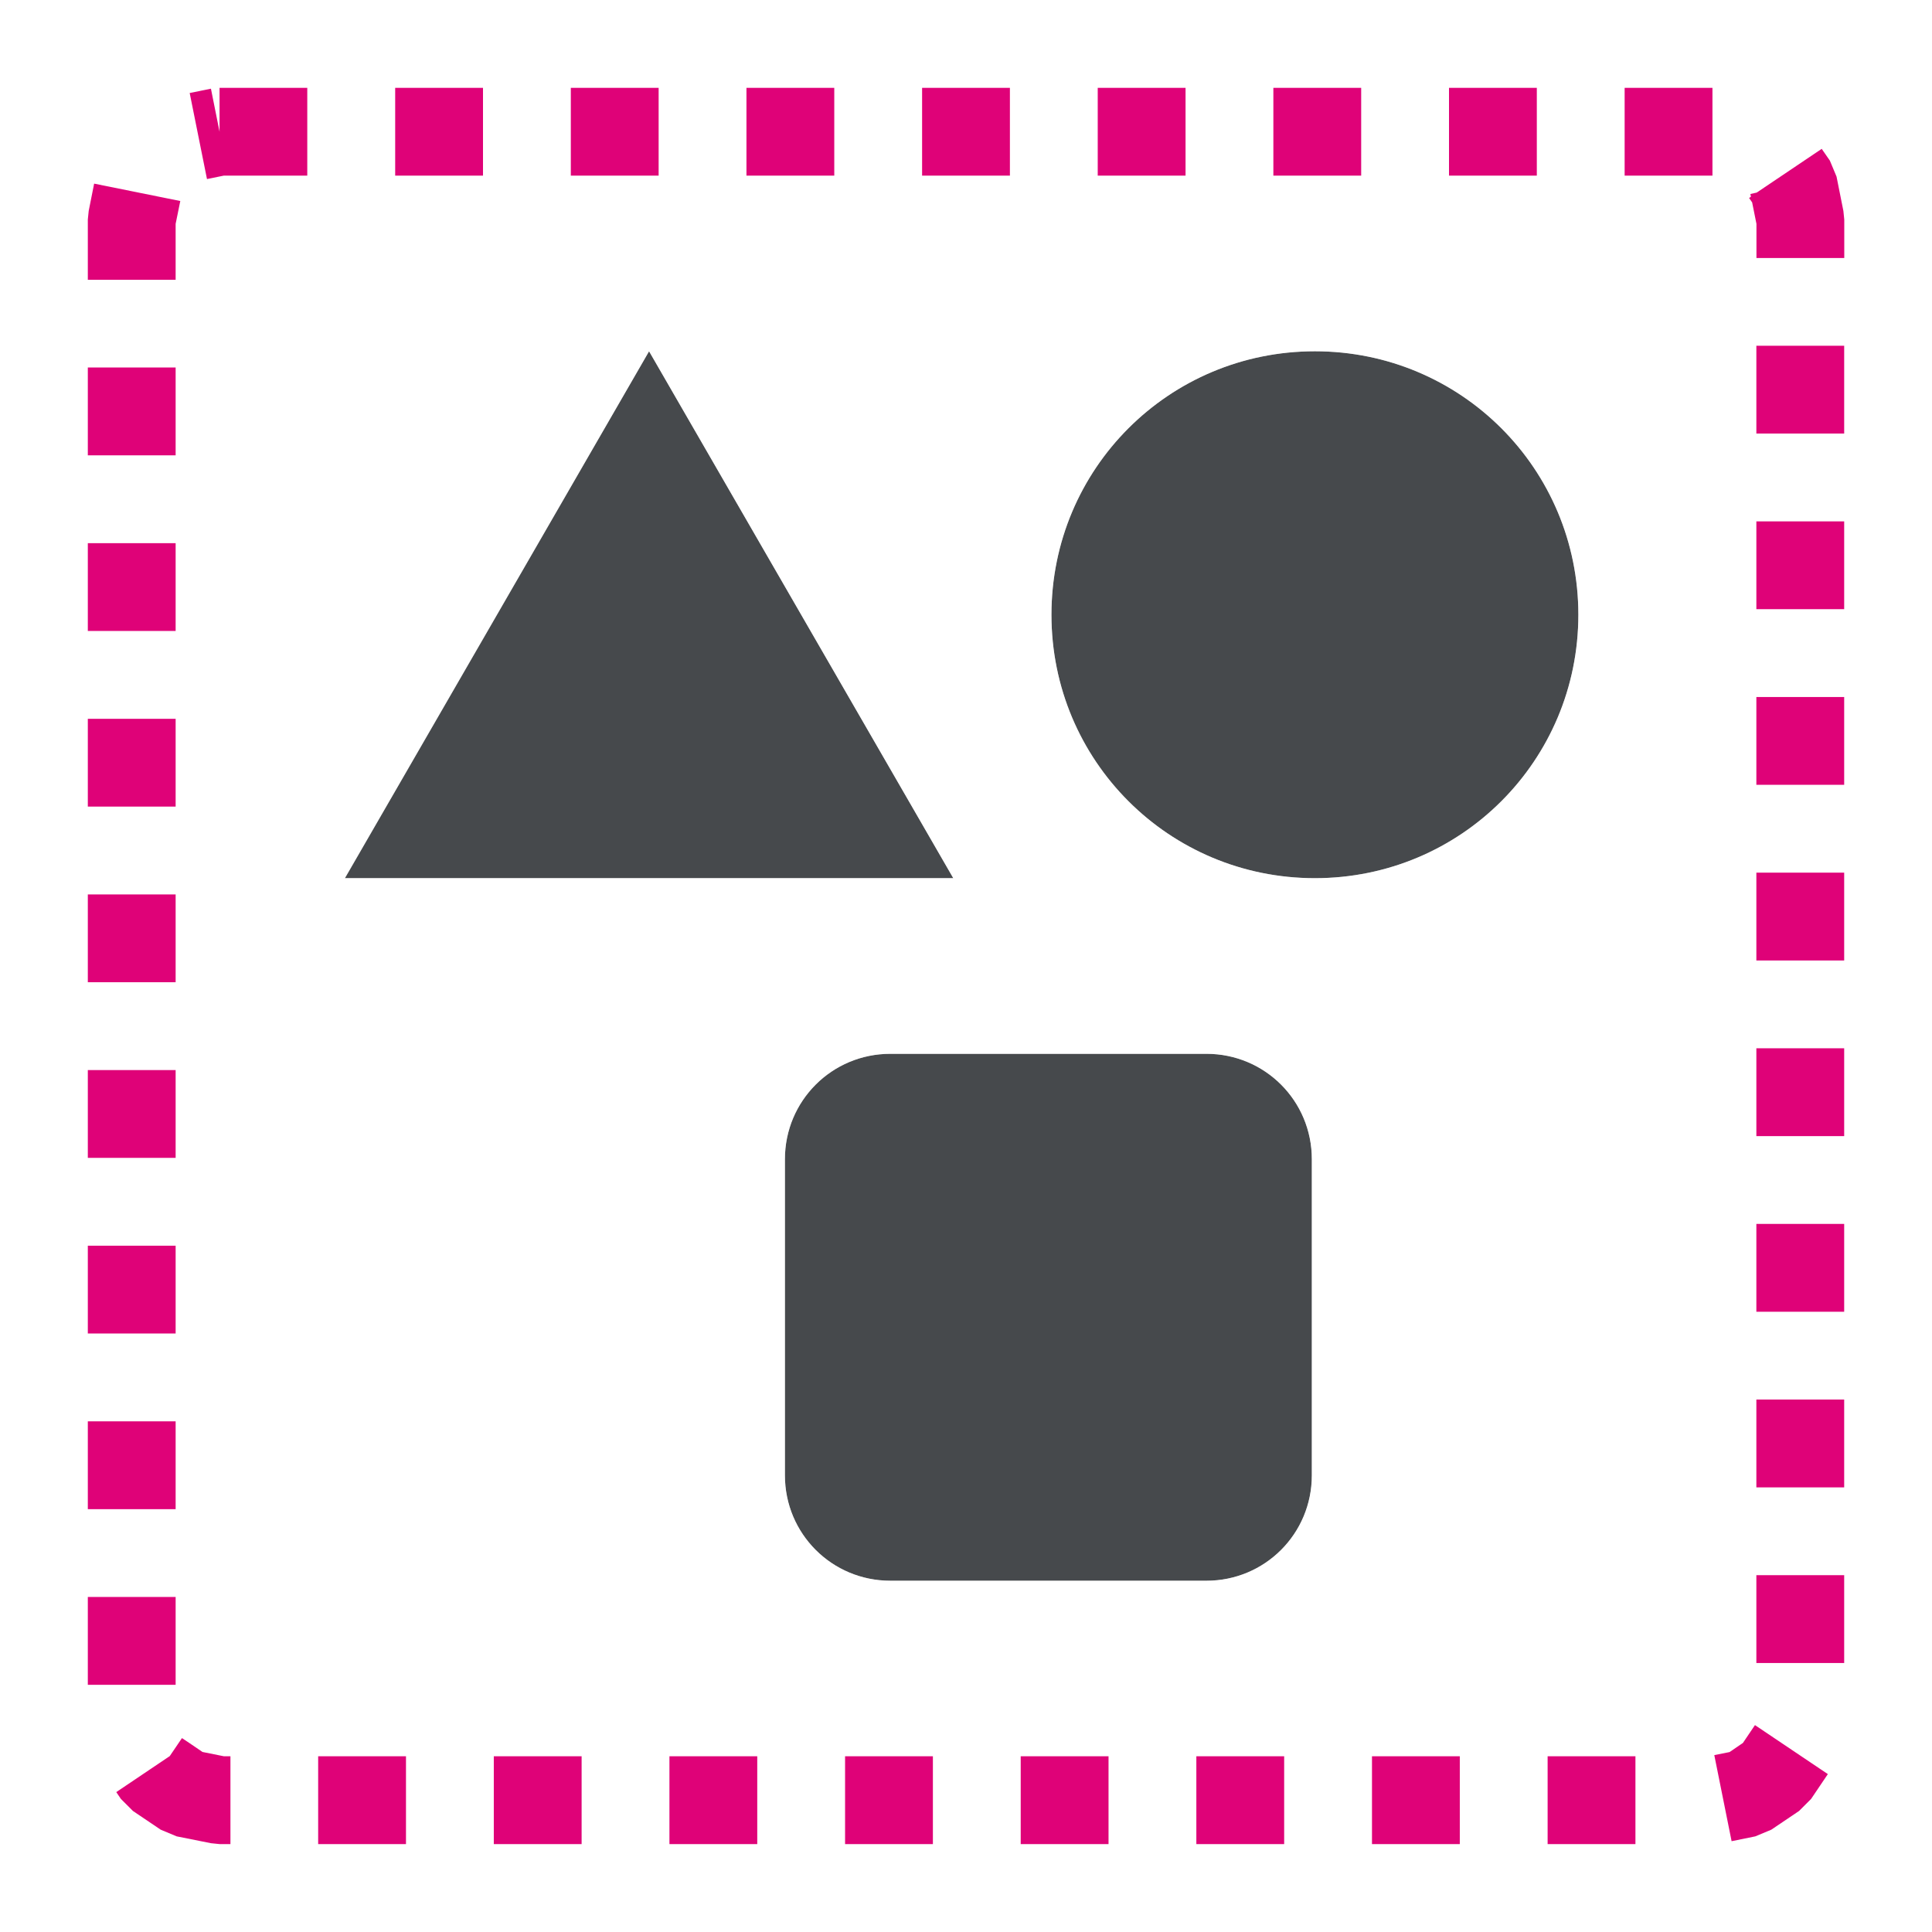
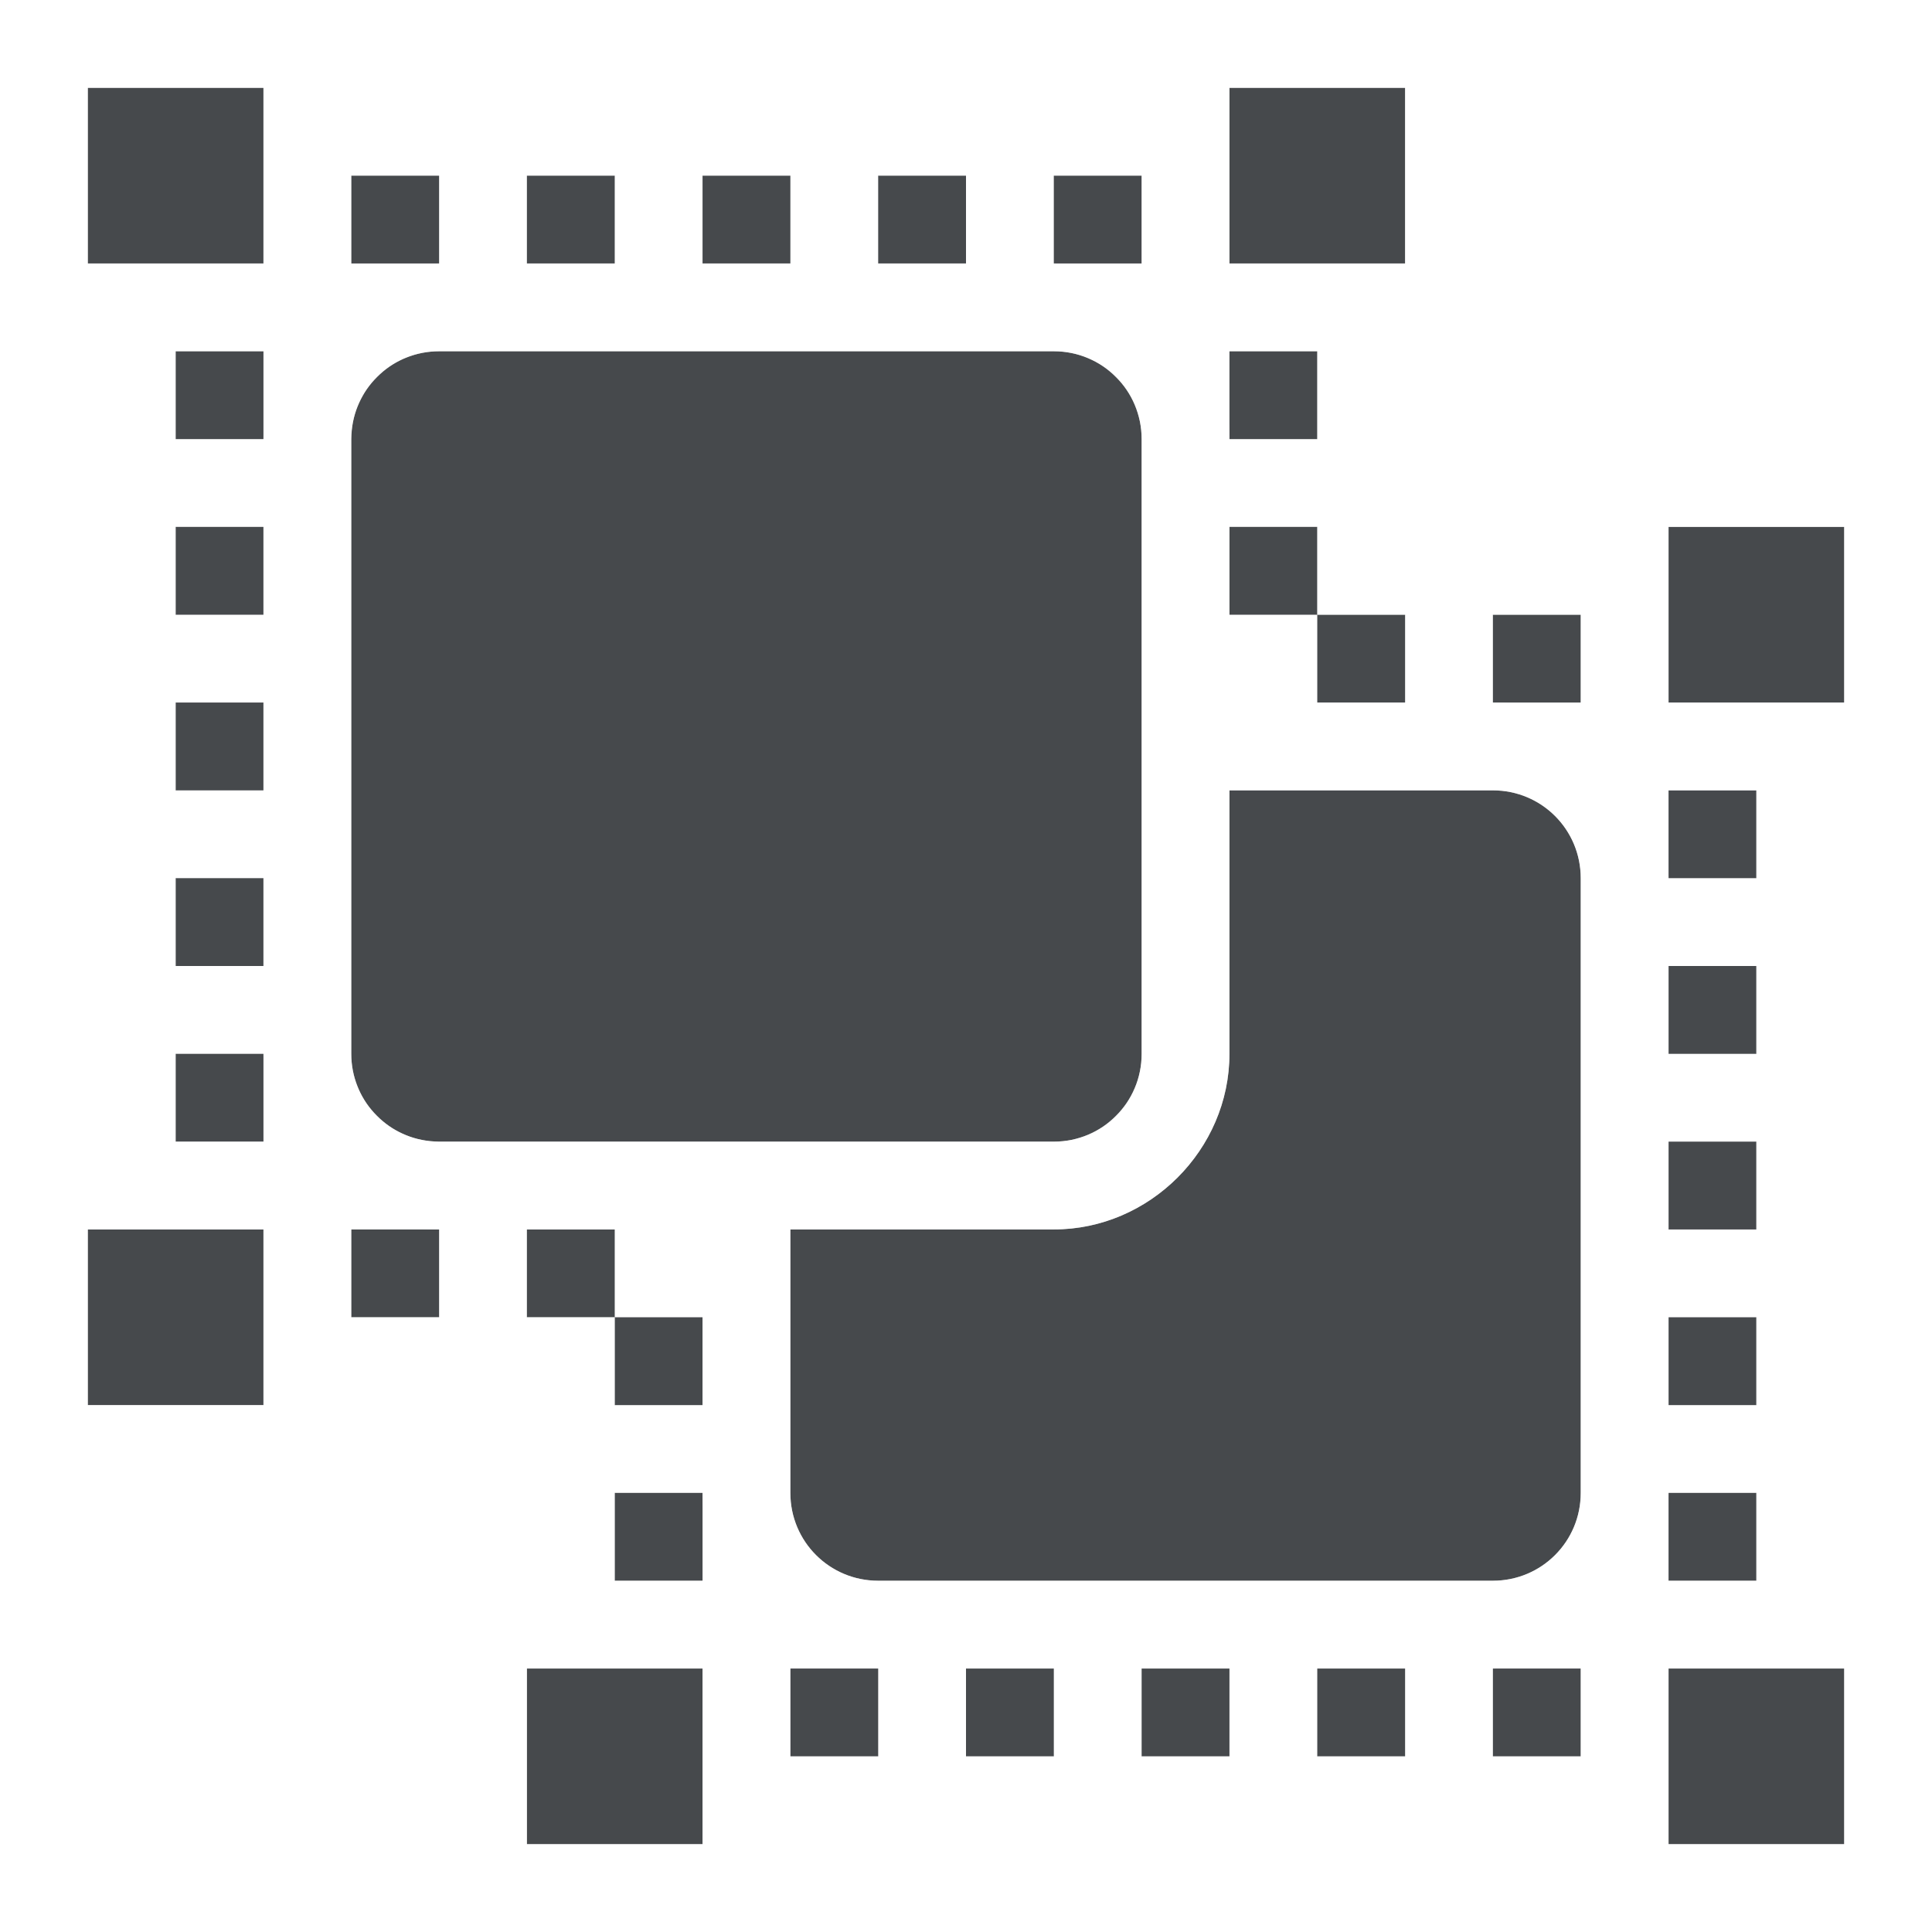
<svg xmlns="http://www.w3.org/2000/svg" id="a" width="22" height="22" version="1.1" viewBox="0 0 22 22">
  <defs id="d">
-     <style id="current-color-scheme" type="text/css">.ColorScheme-Text{color:#090d11;}.ColorScheme-NegativeText{color:#df0278;}.ColorScheme-Background{color:#ffffff;}</style>
+     <style id="current-color-scheme" type="text/css">.ColorScheme-Text{color:#090d11;}.ColorScheme-Background{color:#ffffff;}.ColorScheme-PositiveText {color:#31ad39;}</style>
  </defs>
-   <path id="f" class="ColorScheme-Text" d="m14.973 4c-1.662 0-3 1.338-3 3s1.338 3 3 3 3-1.338 3-3-1.338-3-3-3zm-7.582 0-3.464 6h6.928l-1.732-3zm2.747 8c-0.665 0-1.2 0.535-1.2 1.2v3.6c0 0.665 0.535 1.2 1.2 1.2h3.6c0.665 0 1.2-0.535 1.2-1.2v-3.6c0-0.665-0.535-1.2-1.2-1.2z" style="fill-opacity:.75;fill:currentColor" />
-   <path id="b" class="ColorScheme-Background" d="m7.391 2-0.865 1.5-1.732 3-2.598 4.5h7.943c-1.202 0-2.201 0.998-2.201 2.199v3.602c0 1.202 1 2.199 2.201 2.199h3.6c1.202 0 2.199-0.998 2.199-2.199v-3.602c0-1.202-0.998-2.199-2.199-2.199h-1.15l-2.598-4.5-2.6-4.5zm7.582 1c-2.199 0-4 1.801-4 4s1.801 4 4 4 4-1.801 4-4-1.801-4-4-4zm-7.582 1 3.465 6h-6.928l1.732-3zm7.582 0c1.662 0 3 1.338 3 3s-1.338 3-3 3-3-1.338-3-3 1.338-3 3-3zm-4.834 8h3.6c0.665 0 1.199 0.534 1.199 1.199v3.602c0 0.665-0.534 1.199-1.199 1.199h-3.6c-0.665 0-1.201-0.534-1.201-1.199v-3.602c0-0.665 0.536-1.199 1.201-1.199z" style="fill-opacity:.5;fill:currentColor" />
-   <path id="c" class="ColorScheme-NegativeText" d="m2.5 1v0.5l-0.098-0.49-0.242 0.049 0.197 0.98 0.191-0.039h0.951v-1zm2 0v1h1v-1zm2 0v1h1v-1zm2 0v1h1v-1zm2 0v1h1v-1zm2 0v1h1v-1zm2 0v1h1v-1zm2 0v1h1v-1zm2 0v1h1v-1zm2.244 0.695-0.74 0.498-0.072 0.016 0.006 0.031-0.021 0.014 0.035 0.051 0.049 0.244v0.389h1v-0.438l-0.01-0.098-0.078-0.391-0.076-0.182zm-19.672 0.396-0.062 0.311-0.01 0.098v0.686h1v-0.637l0.053-0.26zm18.928 1.846v1h1v-1zm-19 0.248v1h1v-1zm19 1.752v1h1v-1zm-19 0.248v1h1v-1zm19 1.752v1h1v-1zm-19 0.248v1h1v-1zm19 1.752v1h1v-1zm-19 0.248v1h1v-1zm19 1.752v1h1v-1zm-19 0.248v1h1v-1zm19 1.752v1h1v-1zm-19 0.248v1h1v-1zm19 1.752v1h1v-1zm-19 0.248v1h1v-1zm19 1.752v1h1v-1zm-19 0.248v1h1v-1zm18.984 1.459-0.137 0.203-0.152 0.104-0.174 0.035 0.197 0.98 0.27-0.055 0.182-0.076 0.316-0.213 0.137-0.137 0.191-0.283zm-17.912 0.148-0.139 0.205-0.609 0.41 0.053 0.078 0.137 0.137 0.316 0.213 0.182 0.076 0.391 0.078 0.098 0.01h0.123v-1h-0.074l-0.244-0.049-0.15-0.102zm1.551 0.207v1h1v-1zm2 0v1h1v-1zm2 0v1h1v-1zm2 0v1h1v-1zm2 0v1h1v-1zm2 0v1h1v-1zm2 0v1h1v-1zm2 0v1h1v-1z" style="fill:currentColor" />
+   <path id="f" class="ColorScheme-Text" d="m1 1v2h2v-2zm13 0v2h2v-2zm-10 1v1h1v-1zm2 0v1h1v-1zm2 0v1h1v-1zm2 0v1h1v-1zm2 0v1h1v-1zm-10 2v1h1v-1zm3 0c-0.519 0-0.943 0.393-0.994 0.898-0.003 0.034-0.006 0.067-0.006 0.102v7c0 0.519 0.393 0.943 0.898 0.994 0.034 0.003 0.067 0.006 0.102 0.006h7c0.554 0 1-0.446 1-1v-7c0-0.554-0.446-1-1-1zm9 0v1h1v-1zm-12 2v1h1v-1zm12 0v1h1v-1zm1 1v1h1v-1zm4-1v2h2v-2zm-2 1v1h1v-1zm-15 1v1h1v-1zm12 1v3c0 1.091-0.909 2-2 2h-3v3c0 0.554 0.446 1 1 1h7c0.554 0 1-0.446 1-1v-7c0-0.554-0.446-1-1-1zm5 0v1h1v-1zm-17 1v1h1v-1zm17 1v1h1v-1zm-17 1v1h1v-1zm17 1v1h1v-1zm-18 1v2h2v-2zm3 0v1h1v-1zm2 0v1h1v-1zm1 1v1h1v-1zm12 0v1h1v-1zm-12 2v1h1v-1zm12 0v1h1v-1zm-13 2v2h2v-2zm3 0v1h1v-1zm2 0v1h1v-1zm2 0v1h1v-1zm2 0v1h1v-1zm2 0v1h1v-1zm2 0v2h2v-2z" style="fill-opacity:.75;fill:currentColor" />
+   <path id="b" class="ColorScheme-Background" d="m1 0c-0.554 0-1 0.446-1 1v2c0 0.554 0.446 1 1 1v1h1v-1h1c0.103 0 0.203-0.016 0.297-0.045-0.053 0.086-0.102 0.174-0.141 0.266-0.051 0.121-0.09 0.247-0.117 0.379-0.028 0.136-0.039 0.271-0.039 0.4v7c0 0.129 0.011 0.265 0.039 0.4 0.027 0.132 0.066 0.258 0.117 0.379 0.039 0.092 0.088 0.18 0.141 0.266-0.094-0.029-0.194-0.045-0.297-0.045h-1v-1h-1v1c-0.554 0-1 0.446-1 1v2c0 0.554 0.446 1 1 1h2c0.554 0 1-0.446 1-1h1v-1h-1v-1c0-0.103-0.016-0.203-0.045-0.297 0.086 0.053 0.174 0.102 0.266 0.141 0.121 0.051 0.247 0.09 0.379 0.117 0.136 0.028 0.271 0.039 0.4 0.039h3v3c0 0.382 0.114 0.74 0.307 1.047-0.096-0.031-0.2-0.047-0.307-0.047h-1v-1h-1v1c-0.554 0-1 0.446-1 1v2c0 0.554 0.446 1 1 1h2c0.554 0 1-0.446 1-1h1v-1h-1v-1c0-0.107-0.016-0.21-0.047-0.307 0.306 0.192 0.664 0.307 1.047 0.307h7c0.382 0 0.74-0.114 1.047-0.307-0.031 0.096-0.047 0.2-0.047 0.307v1h-1v1h1c0 0.554 0.446 1 1 1h2c0.554 0 1-0.446 1-1v-2c0-0.554-0.446-1-1-1v-1h-1v1h-1c-0.107 0-0.21 0.016-0.307 0.047 0.192-0.306 0.307-0.664 0.307-1.047v-7c0-0.382-0.114-0.74-0.307-1.047 0.096 0.031 0.2 0.047 0.307 0.047h1v1h1v-1c0.554 0 1-0.446 1-1v-2c0-0.554-0.446-1-1-1h-2c-0.554 0-1 0.446-1 1h-1v1h1v1c0 0.107 0.016 0.21 0.047 0.307-0.306-0.192-0.664-0.307-1.047-0.307h-3v-3c0-0.129-0.011-0.265-0.039-0.4-0.027-0.132-0.066-0.258-0.117-0.379-0.039-0.092-0.088-0.18-0.141-0.266 0.094 0.029 0.194 0.045 0.297 0.045h1v1h1v-1c0.554 0 1-0.446 1-1v-2c0-0.554-0.446-1-1-1h-2c-0.554 0-1 0.446-1 1h-1v1h1v1c0 0.103 0.016 0.203 0.045 0.297-0.086-0.053-0.174-0.102-0.266-0.141-0.121-0.051-0.247-0.09-0.379-0.117-0.136-0.028-0.271-0.039-0.4-0.039h-7c-0.129 0-0.265 0.011-0.4 0.039-0.132 0.027-0.258 0.066-0.379 0.117-0.092 0.039-0.18 0.088-0.266 0.141 0.029-0.094 0.045-0.194 0.045-0.297v-1h1v-1h-1c0-0.554-0.446-1-1-1zm0 1h2v2h-2zm5 0v1h1v-1zm2 0v1h1v-1zm2 0v1h1v-1zm4 0h2v2h-2zm-9 3h7c0.069 0 0.136 0.006 0.201 0.02 0.065 0.013 0.13 0.033 0.189 0.059 0.06 0.025 0.117 0.056 0.17 0.092s0.101 0.078 0.146 0.123c0.045 0.045 0.087 0.093 0.123 0.146 0.036 0.053 0.067 0.11 0.092 0.17 0.025 0.06 0.045 0.124 0.059 0.189 0.013 0.065 0.02 0.132 0.02 0.201v7c0 0.069-0.006 0.136-0.02 0.201-0.013 0.065-0.033 0.13-0.059 0.189-0.025 0.06-0.056 0.117-0.092 0.17s-0.078 0.101-0.123 0.146-0.093 0.087-0.146 0.123-0.11 0.067-0.17 0.092-0.124 0.045-0.189 0.059c-0.065 0.013-0.132 0.02-0.201 0.02h-7c-0.069 0-0.136-0.006-0.201-0.02-0.065-0.013-0.13-0.033-0.189-0.059-0.06-0.025-0.117-0.056-0.17-0.092-0.053-0.036-0.101-0.078-0.146-0.123-0.045-0.045-0.087-0.093-0.123-0.146-0.036-0.053-0.067-0.11-0.092-0.17-0.025-0.06-0.045-0.124-0.059-0.189-0.013-0.065-0.02-0.132-0.02-0.201v-7c0-0.069 0.006-0.136 0.02-0.201 0.013-0.065 0.033-0.13 0.059-0.189s0.056-0.117 0.092-0.17 0.078-0.101 0.123-0.146c0.045-0.045 0.093-0.087 0.146-0.123s0.11-0.067 0.17-0.092 0.124-0.045 0.189-0.059c0.065-0.013 0.132-0.02 0.201-0.02zm-4 2v1h1v-1zm14 0v1h1v-1zm4 0h2v2h-2zm-18 2v1h1v-1zm13 1h3c0.554 0 1 0.446 1 1v7c0 0.554-0.446 1-1 1h-7c-0.554 0-1-0.446-1-1v-3h3c1.091 0 2-0.909 2-2zm-13 1v1h1v-1zm19 1v1h1v-1zm0 2v1h1v-1zm-19 1h2v2h-2zm5 1v1h1v-1zm14 0v1h1v-1zm-14 4h2v2h-2zm13 0h2v2h-2zm-8 1v1h1v-1zm2 0v1h1v-1zm2 0v1h1v-1z" style="fill-opacity:.5;fill:currentColor" />
</svg>
